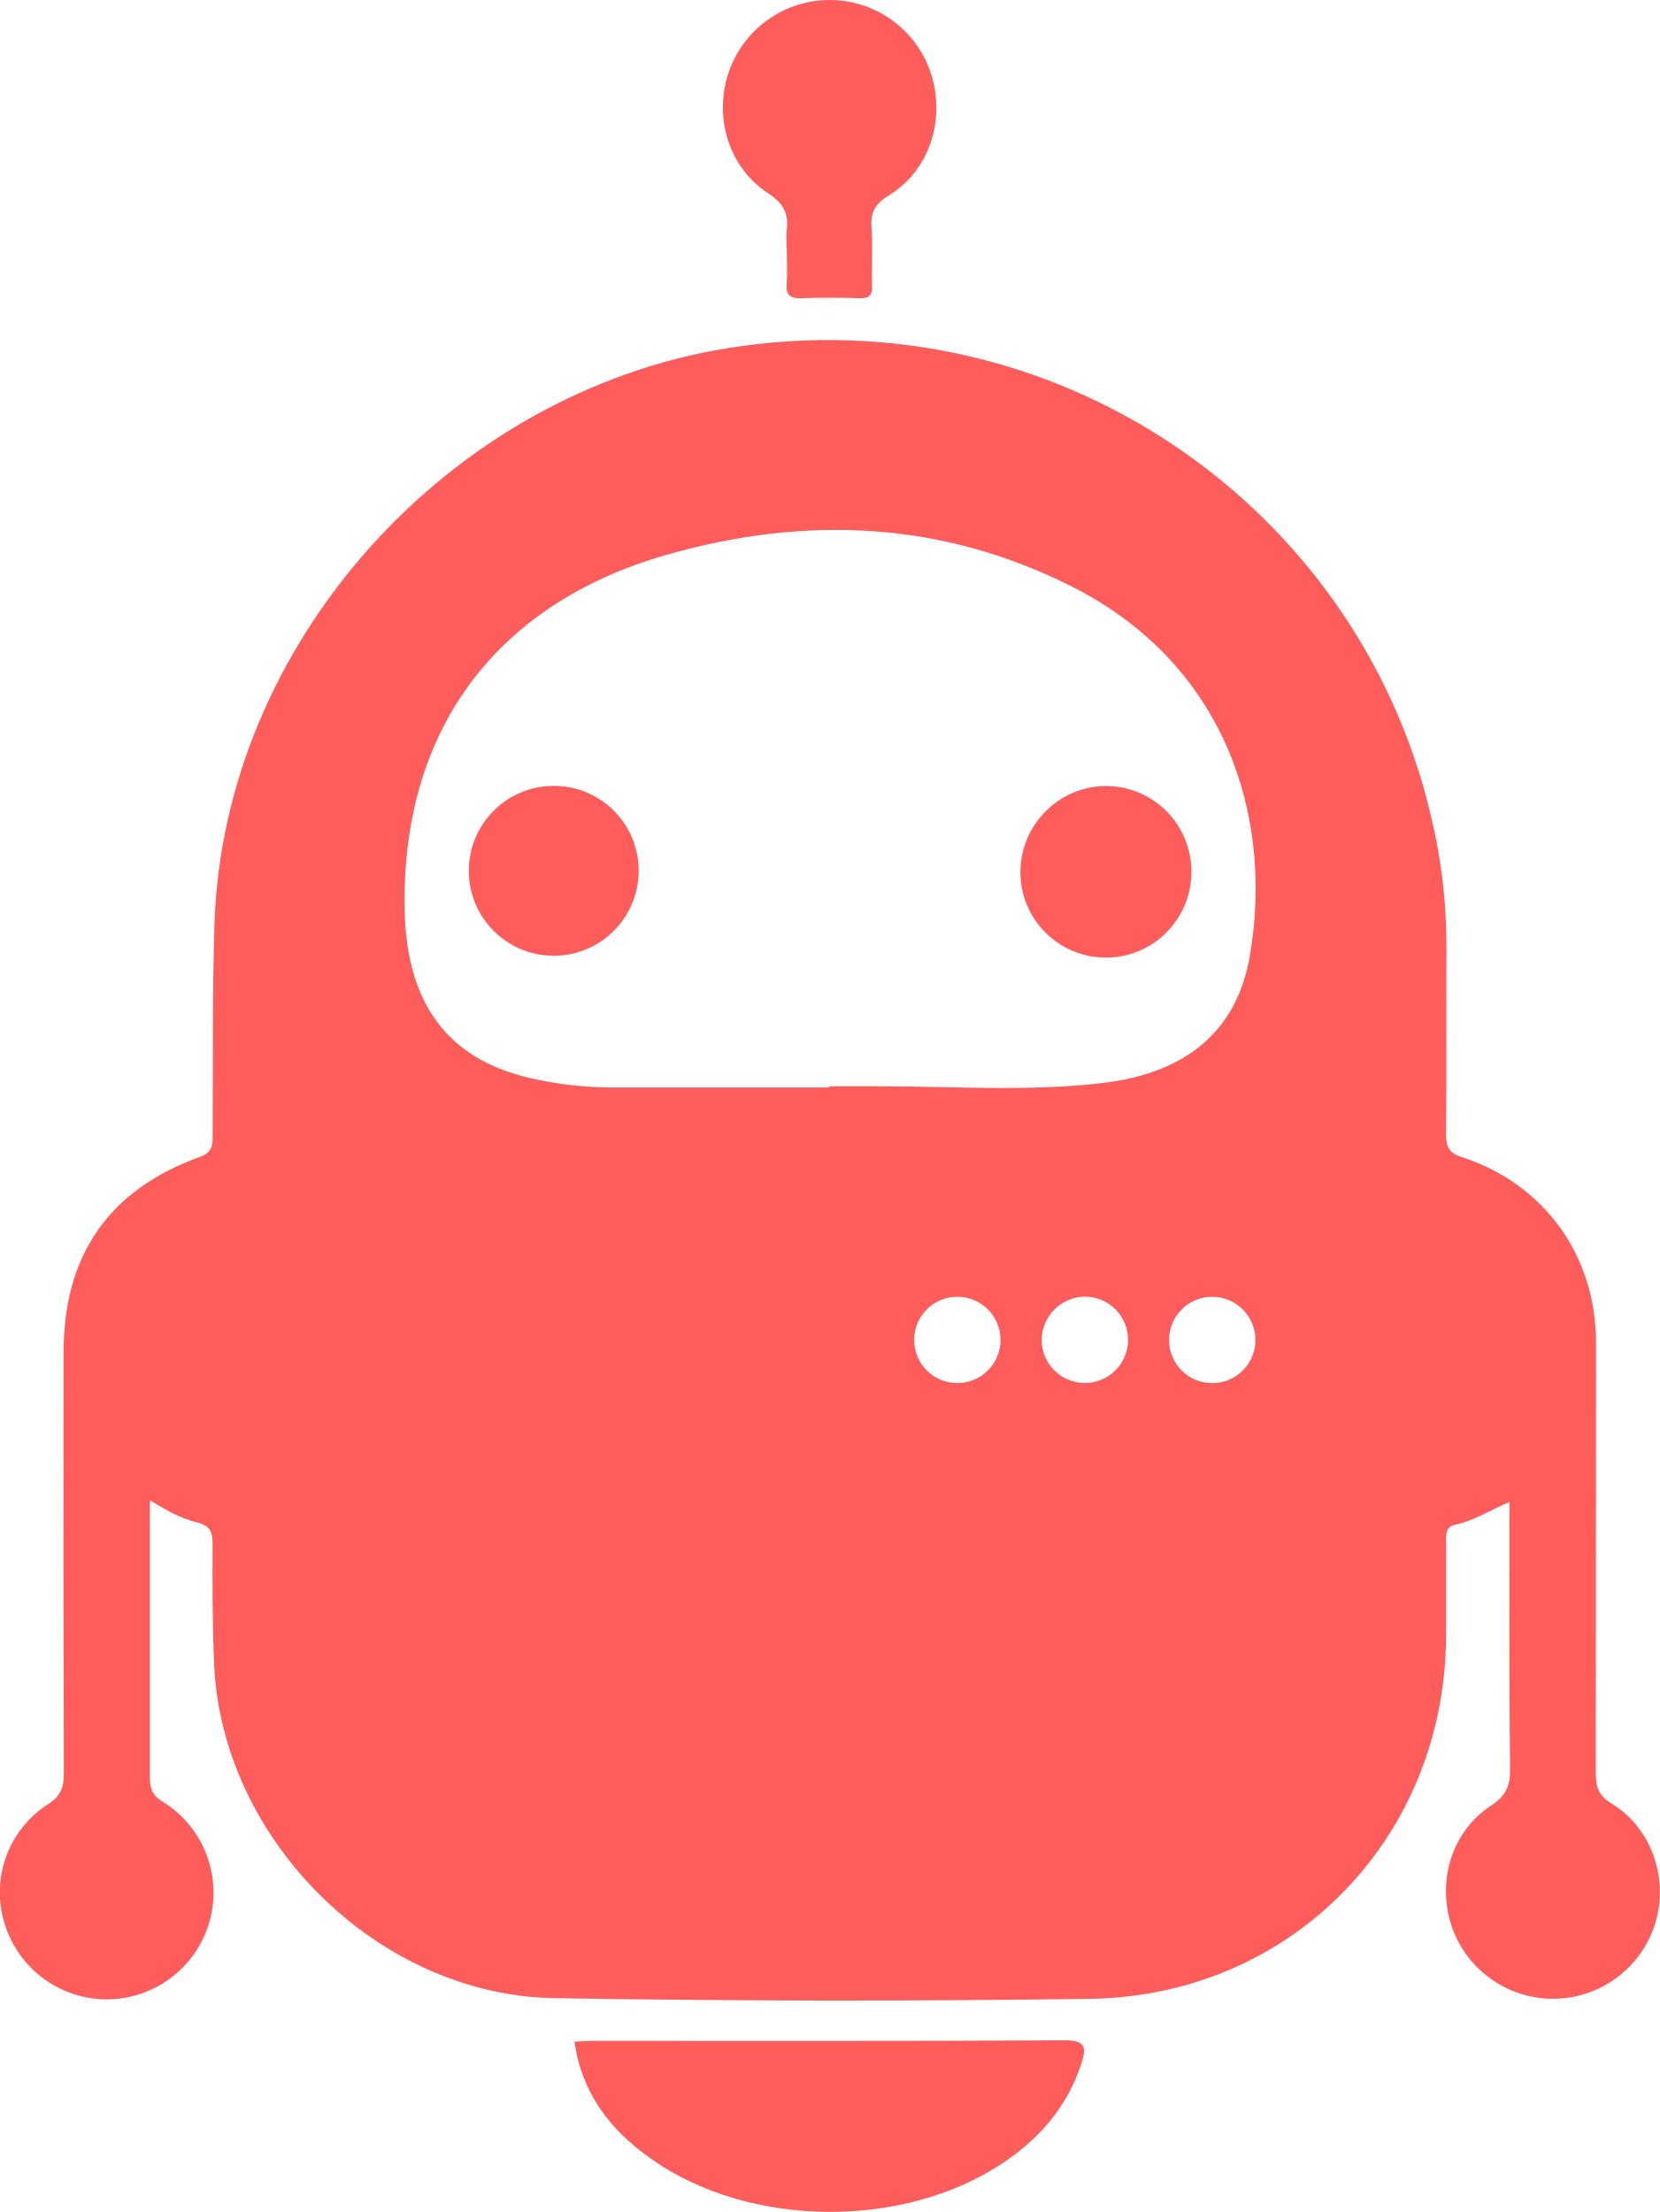
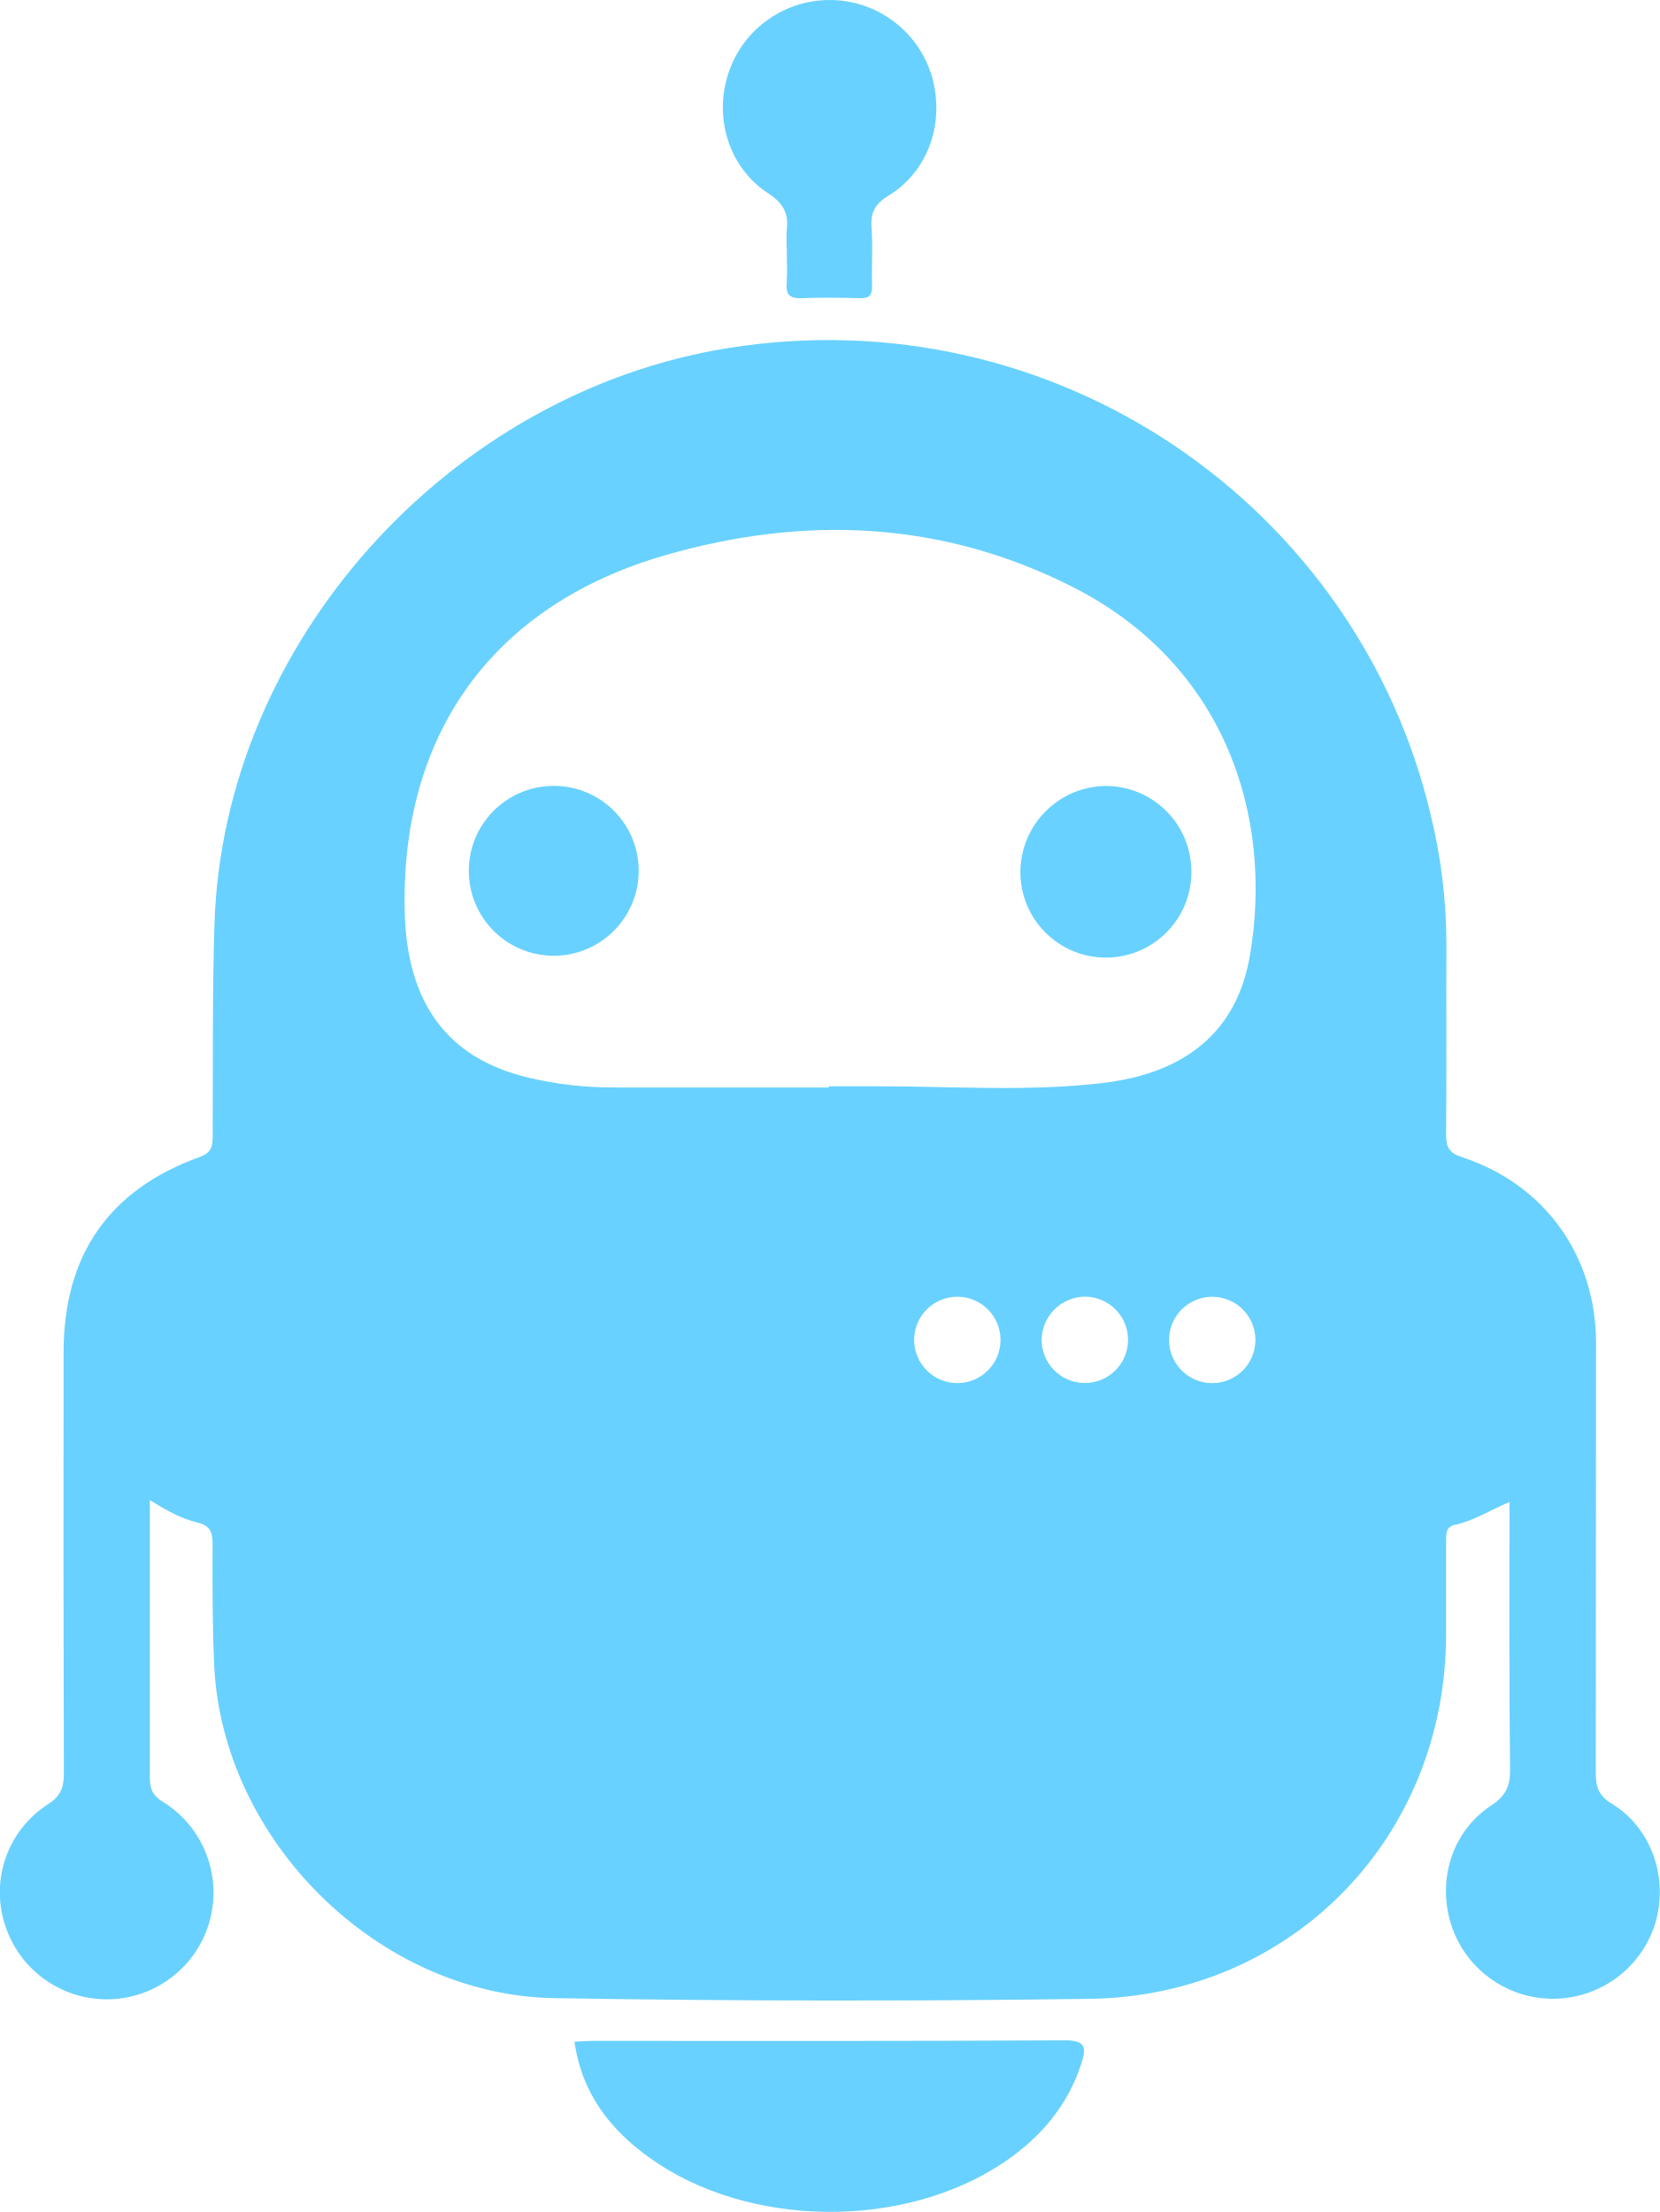
<svg xmlns="http://www.w3.org/2000/svg" id="Layer_1" data-name="Layer 1" viewBox="0 0 384.34 512.29">
  <defs>
-     <style>.cls-1{fill:#ff5c5c;}</style>
+     <style>.cls-1{fill:#68d1ff;}</style>
  </defs>
  <path class="cls-1" d="M841.83,447c-4.65,2-8.32,4.38-12.59,5.28-2.2.46-2.1,2.17-2.09,3.9,0,7.17,0,14.33,0,21.5,0,46.85-35.57,83.73-82.5,84.39q-62,.87-124-.16c-40.82-.65-77-36.59-78.79-77.31-.41-9.31-.39-18.65-.36-28,0-2.76-.68-4.17-3.59-4.86-3.66-.88-7-2.71-10.94-5.18,0,2.34,0,3.92,0,5.5,0,19.5,0,39,0,58.5,0,2.66.43,4.34,3.09,5.92A24.72,24.72,0,1,1,493.45,545a24.25,24.25,0,0,1,9.94-28c3-1.91,3.68-4,3.67-7.21q-.15-48.75-.06-97.49c0-22.42,10.48-37.62,31.52-45.2,3.13-1.13,3-3,3-5.33.1-16.16-.09-32.33.41-48.48,2-65.18,54.23-123.09,118.79-133.5,75.93-12.24,145.93,36.48,162.85,108a126.48,126.48,0,0,1,3.66,29.66c-.06,14.83.06,29.67-.08,44.5,0,2.94.74,4.23,3.73,5.21,19.14,6.26,31,22.89,31,43q0,49.75-.06,99.49c0,3.22.54,5.29,3.66,7.19,9.2,5.61,13.18,17.07,10.19,27.49a24.79,24.79,0,0,1-47.14,1.18c-3.61-10.59-.17-22.13,9.1-28.24,3.39-2.23,4.38-4.5,4.34-8.37C841.73,488.52,841.83,468,841.83,447ZM684.21,351v-.27H695.7c17.31,0,34.64,1.28,51.92-.76,19.37-2.28,31.13-12.05,34.11-29.55,5.55-32.64-6-67.62-41.18-85.4-30.27-15.3-62-16.57-94.21-7.29-39.91,11.5-61.43,41.46-60.34,82.79.56,21,9.91,33.7,28.45,38.16A84,84,0,0,0,634.24,351Q659.22,351,684.21,351Zm69.29,58.67a10,10,0,0,0-10-10.22,10.13,10.13,0,0,0-10,9.78,10,10,0,1,0,20,.43Zm-39.43-10.2a10,10,0,0,0-.2,20,10,10,0,1,0,.2-20ZM783,409.61a10,10,0,0,0-10.08-10.13A10,10,0,1,0,783,409.61Z" transform="translate(-492.27 -99.15)" />
  <path class="cls-1" d="M625.31,572c1.67-.07,3.14-.19,4.61-.19,36.31,0,72.61.09,108.92-.13,5,0,5,1.77,3.84,5.43-3.19,9.75-9.44,17.07-17.8,22.74-23.11,15.7-59.25,15.39-82-.84C633.63,592.46,627,584,625.31,572Z" transform="translate(-492.27 -99.15)" />
  <path class="cls-1" d="M674.47,156.84a36.27,36.27,0,0,1,0-4.49c.48-3.83-.87-6.19-4.29-8.42-9.08-5.91-12.63-17.41-9.25-27.76a24.69,24.69,0,0,1,47.17.76c3,10.61-.8,21.84-10,27.48-3.17,1.94-4.29,3.92-4,7.49.32,4.47,0,9,.12,13.48.07,2.21-.73,2.89-2.88,2.83-4.49-.13-9-.17-13.48,0-2.61.1-3.61-.76-3.42-3.39S674.47,159.51,674.47,156.84Z" transform="translate(-492.27 -99.15)" />
  <path class="cls-1" d="M768.17,301.17a19.8,19.8,0,1,1-39.6-.09,20,20,0,0,1,19.64-19.9A19.81,19.81,0,0,1,768.17,301.17Z" transform="translate(-492.27 -99.15)" />
  <path class="cls-1" d="M640.17,301.22a19.67,19.67,0,1,1-19.81-20.06A19.62,19.62,0,0,1,640.17,301.22Z" transform="translate(-492.27 -99.15)" />
</svg>
